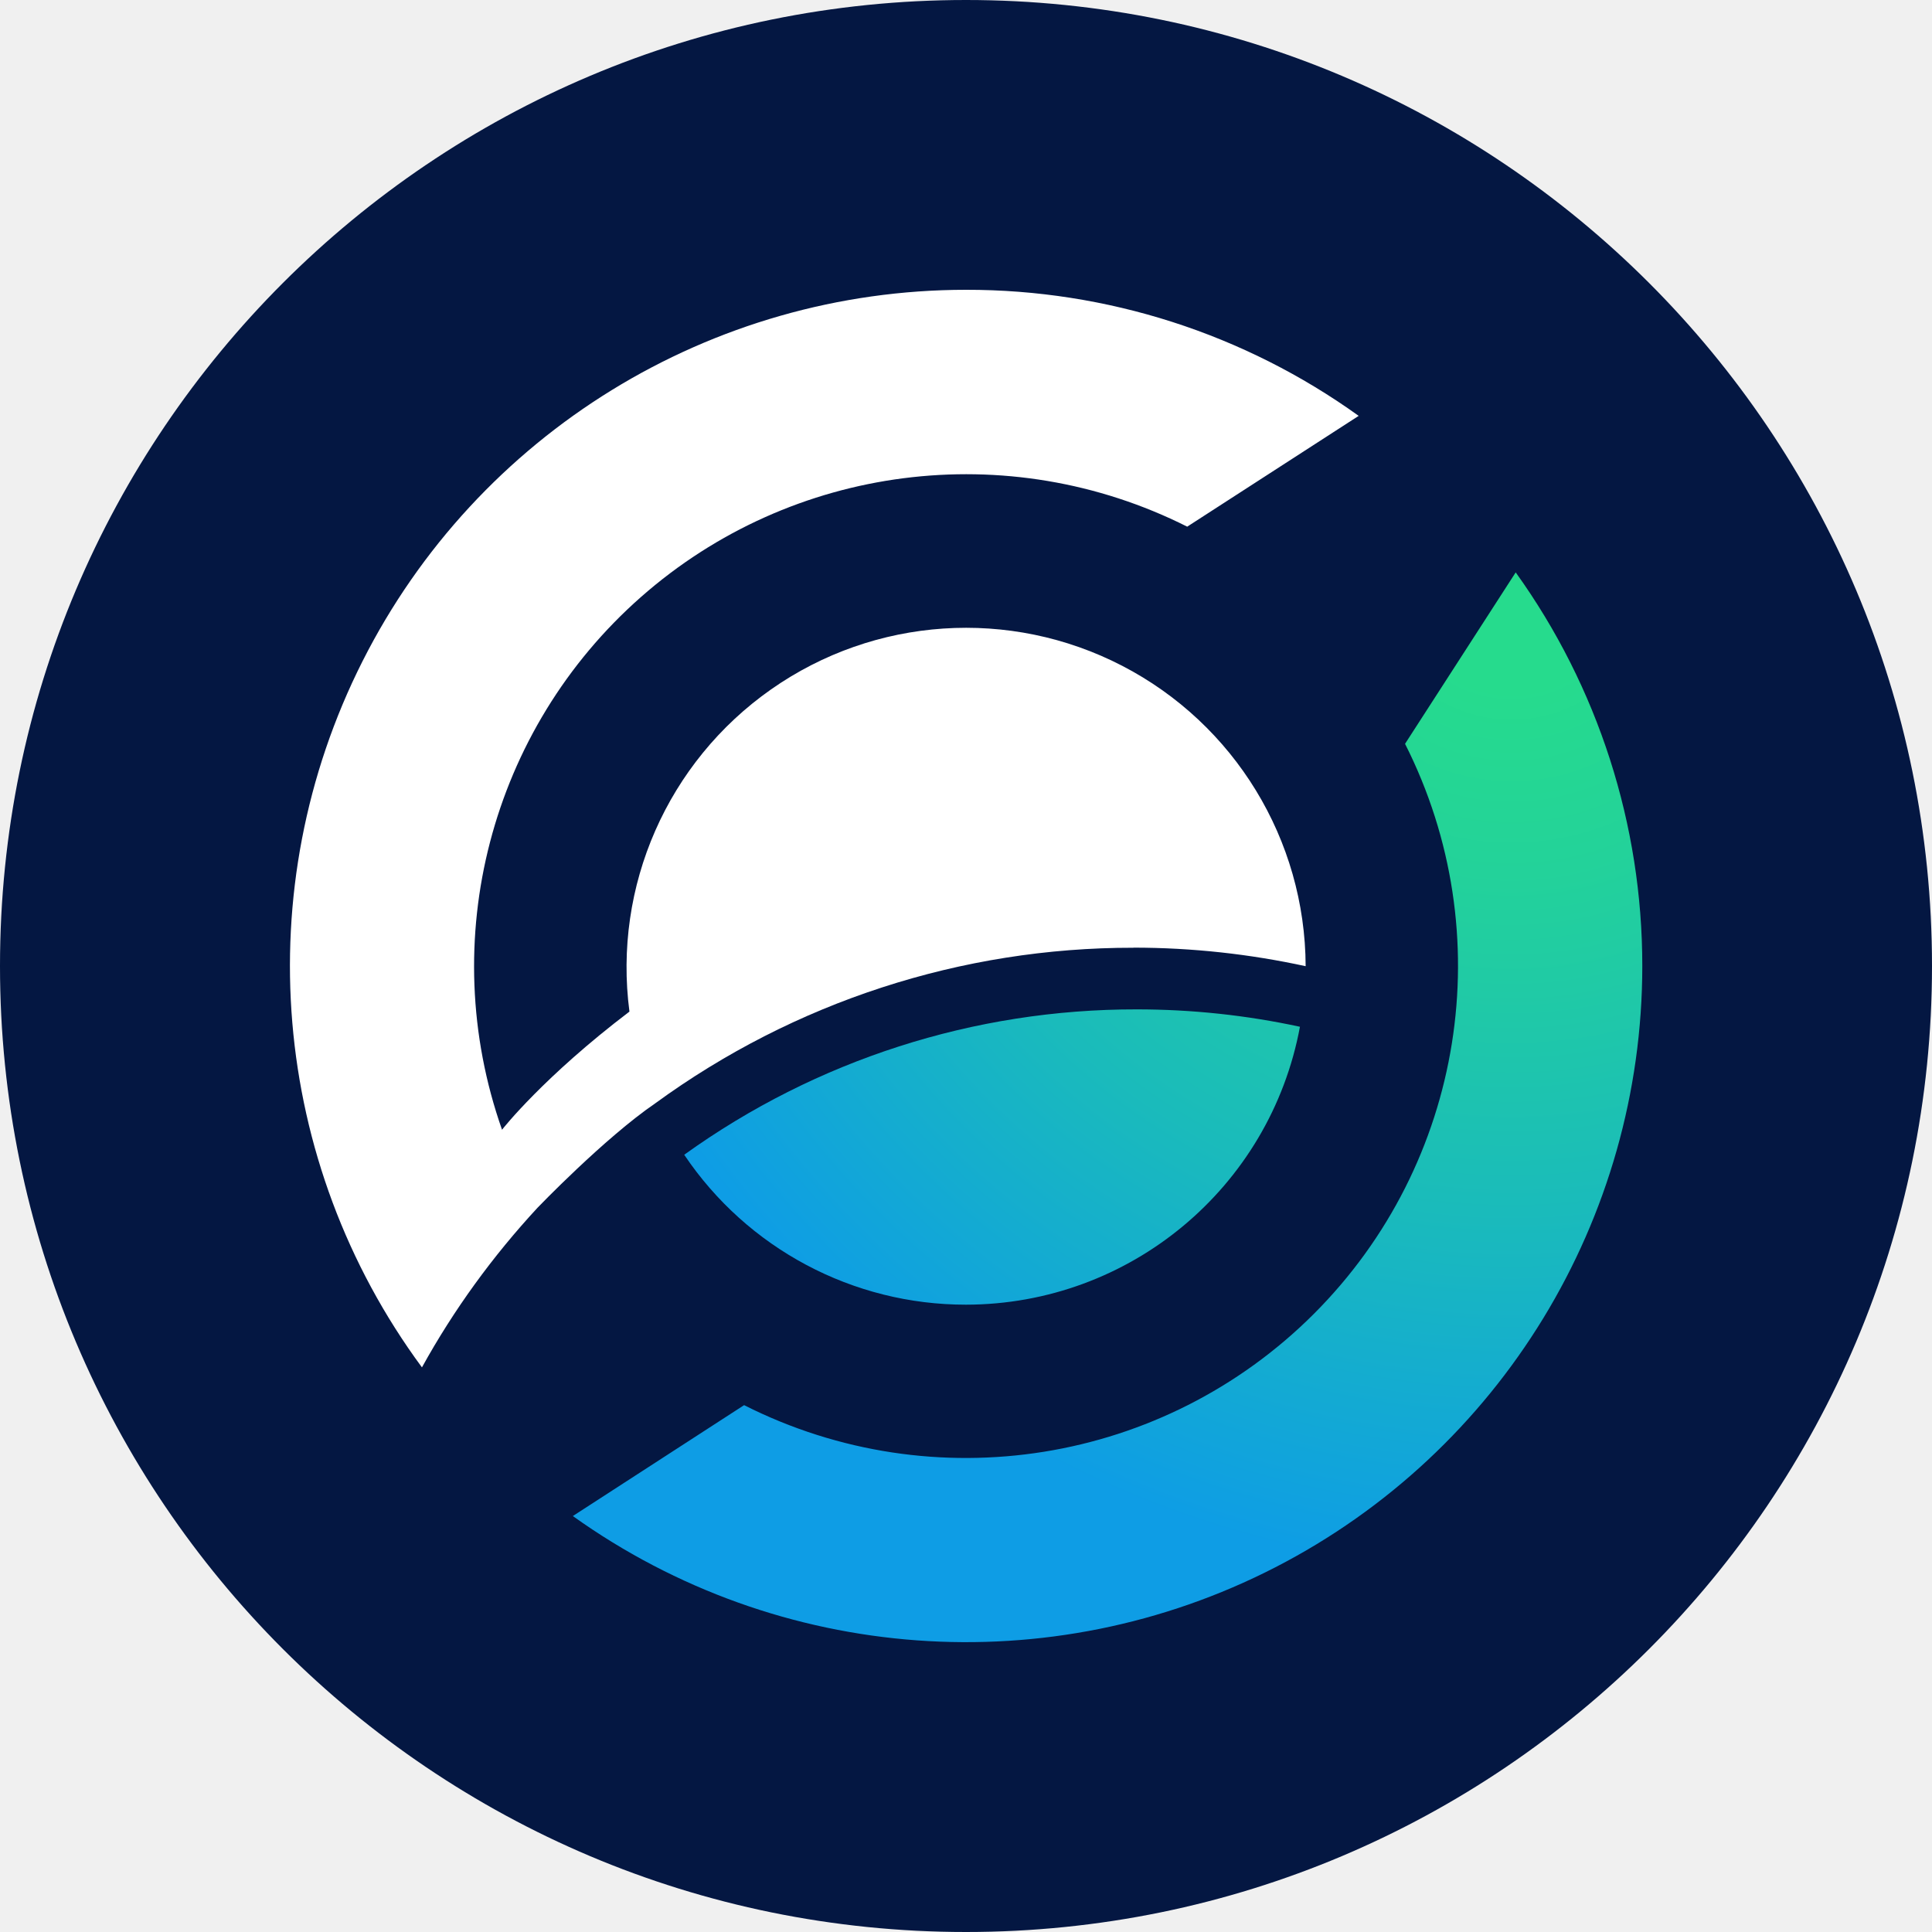
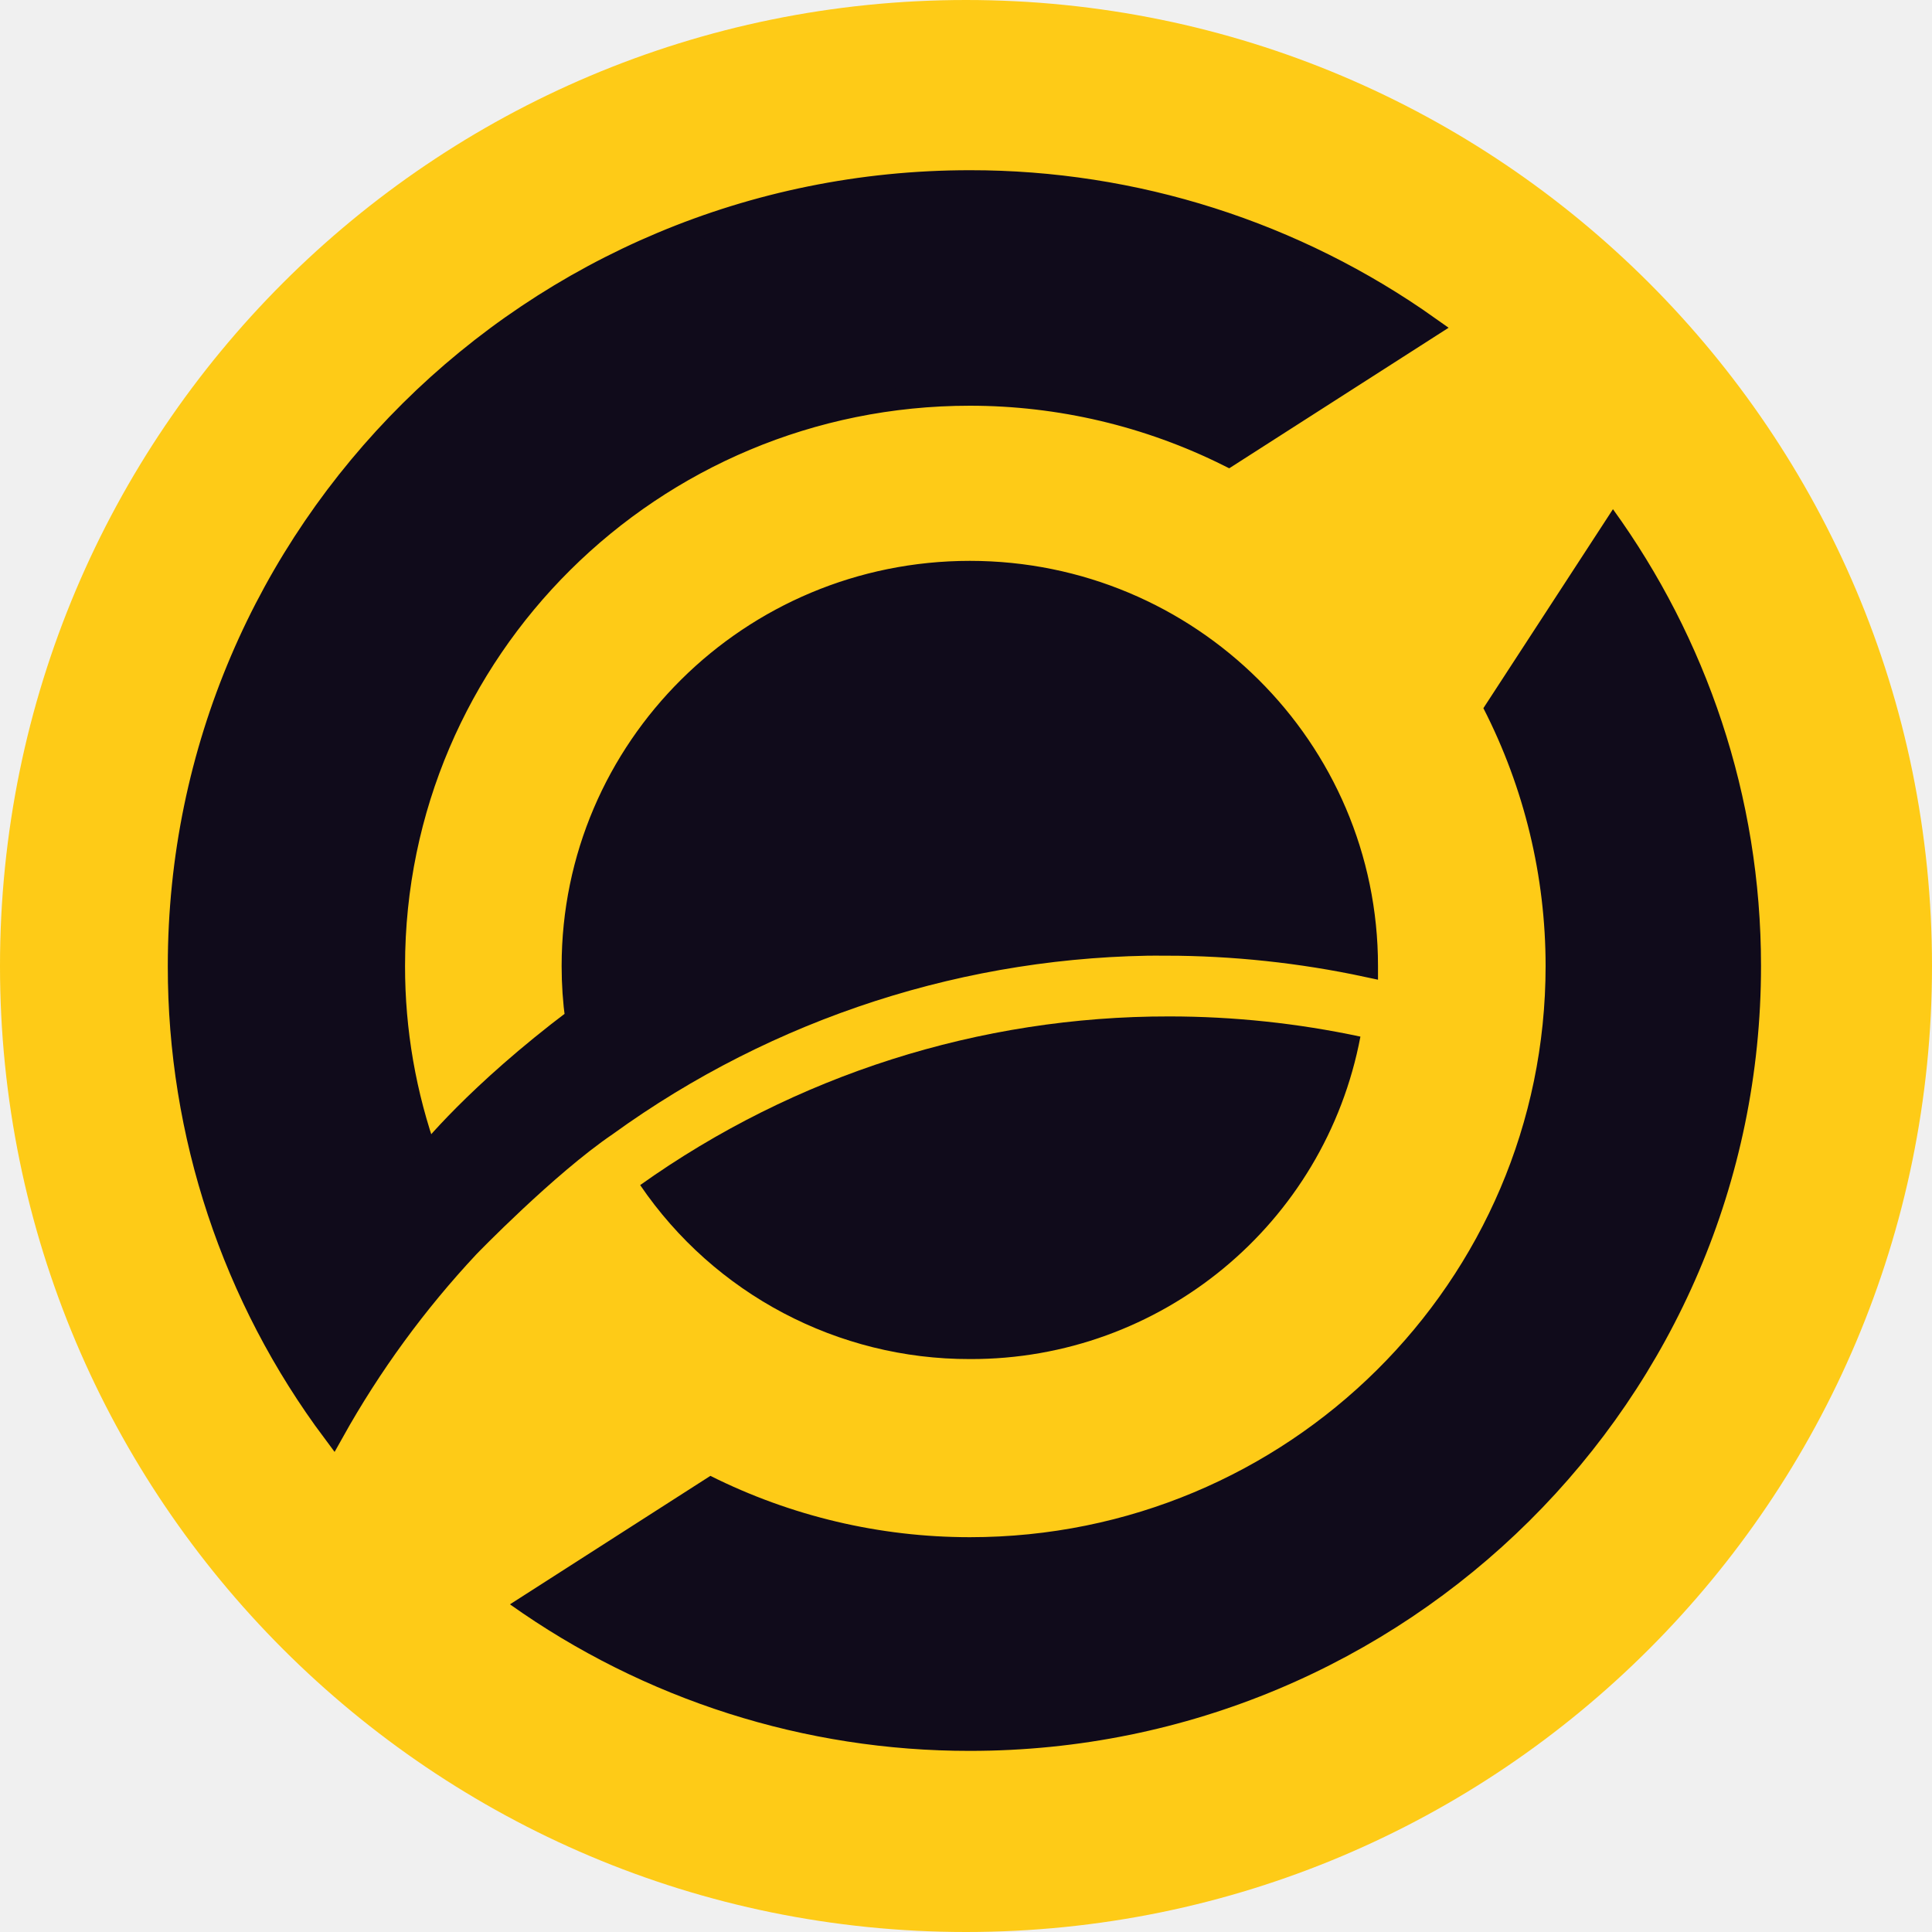
<svg xmlns="http://www.w3.org/2000/svg" fill="none" viewBox="0 0 20 20">
-   <circle cx="10" cy="10" r="10" fill="#041742" />
-   <path fill="url(#horizen_svg__a)" d="M15.69 5.926 14.545 7.7a5.094 5.094 0 0 1-6.842 6.846L5.93 15.694A7 7 0 0 0 17.001 10a6.98 6.98 0 0 0-1.31-4.074" />
-   <path fill="url(#horizen_svg__b)" d="M10 13.506a3.52 3.52 0 0 0 3.457-2.877 8 8 0 0 0-1.691-.18 8 8 0 0 0-4.683 1.505A3.51 3.51 0 0 0 10 13.506" />
-   <path fill="#fff" d="M11.733 9.81c.612 0 1.208.067 1.783.192a3.515 3.515 0 1 0-7 .47c-.886.673-1.306 1.206-1.319 1.223a5.094 5.094 0 0 1 7.093-6.243l1.775-1.147A6.95 6.95 0 0 0 10 3a7 7 0 0 0-5.632 11.155c.331-.6.735-1.154 1.196-1.652 0 0 .691-.72 1.22-1.082a8.38 8.38 0 0 1 4.949-1.61" />
-   <defs>
-     <radialGradient id="horizen_svg__a" cx="0" cy="0" r="1" gradientTransform="translate(15.692 5.918)scale(11.7779)" gradientUnits="userSpaceOnUse">
-       <stop offset=".099" stop-color="#26db8d" />
-       <stop offset=".263" stop-color="#23d29a" />
-       <stop offset=".564" stop-color="#1abbbb" />
-       <stop offset=".886" stop-color="#0e9de5" />
-     </radialGradient>
-     <radialGradient id="horizen_svg__b" cx="0" cy="0" r="1" gradientTransform="translate(15.692 5.918)scale(11.7779)" gradientUnits="userSpaceOnUse">
-       <stop offset=".099" stop-color="#26db8d" />
-       <stop offset=".263" stop-color="#23d29a" />
-       <stop offset=".564" stop-color="#1abbbb" />
-       <stop offset=".886" stop-color="#0e9de5" />
-     </radialGradient>
-   </defs>
+   <circle cx="10" cy="10" r="10" fill="#fecb17" />
+   <mask id="horizen_svg__a" width="14" height="14" x="5" y="5" maskUnits="userSpaceOnUse" style="mask-type:luminance">
+     <path fill="#fff" d="m16.696 5.273-1.34 2.058A5.85 5.85 0 0 1 16 10c0 3.266-2.668 5.913-5.96 5.913a6 6 0 0 1-2.686-.635l-2.075 1.33a8.2 8.2 0 0 0 4.762 1.517c4.522 0 8.189-3.638 8.189-8.125 0-1.764-.57-3.396-1.532-4.728" />
+   </mask>
+   <g mask="url(#horizen_svg__a)">
+     <path fill="#100b1b" d="M11.252-1.134-1.18 12.196 12.255 24.53 24.686 11.2z" />
+   </g>
+   <mask id="horizen_svg__b" width="9" height="5" x="6" y="10" maskUnits="userSpaceOnUse" style="mask-type:luminance">
+     <path fill="#fff" d="M6.627 12.268a4.12 4.12 0 0 0 3.413 1.801 4.1 4.1 0 0 0 4.043-3.338 9.5 9.5 0 0 0-1.978-.209 9.42 9.42 0 0 0-5.478 1.746" />
+   </mask>
+   <g mask="url(#horizen_svg__b)">
+     <path fill="#100b1b" d="m10.066 6.834-5.22 5.599 5.798 5.324 5.22-5.599z" />
+   </g>
+   <path fill="#100b1b" d="M12.067 9.78a10 10 0 0 1 2.085.222V10c0-2.253-1.841-4.081-4.112-4.081S5.927 7.747 5.927 10q0 .277.037.546c-1.037.781-1.528 1.4-1.543 1.42A5.8 5.8 0 0 1 4.08 10c0-3.265 2.668-5.913 5.96-5.913a6 6 0 0 1 2.678.631l2.076-1.33a8.2 8.2 0 0 0-4.754-1.513c-4.523 0-8.19 3.638-8.19 8.126a8.04 8.04 0 0 0 1.6 4.822 9.8 9.8 0 0 1 1.4-1.917s.808-.836 1.427-1.257a9.85 9.85 0 0 1 5.79-1.87" />
+   <path stroke="#100b1b" stroke-miterlimit="10" stroke-width=".226" d="M12.067 9.78a10 10 0 0 1 2.085.222V10c0-2.253-1.841-4.081-4.112-4.081S5.927 7.747 5.927 10q0 .277.037.546c-1.037.781-1.528 1.4-1.543 1.42A5.8 5.8 0 0 1 4.08 10c0-3.265 2.668-5.913 5.96-5.913a6 6 0 0 1 2.678.631l2.076-1.33a8.2 8.2 0 0 0-4.754-1.513c-4.523 0-8.19 3.638-8.19 8.126a8.04 8.04 0 0 0 1.6 4.822 9.8 9.8 0 0 1 1.4-1.917s.808-.836 1.427-1.257a9.85 9.85 0 0 1 5.79-1.87Z" />
</svg>
